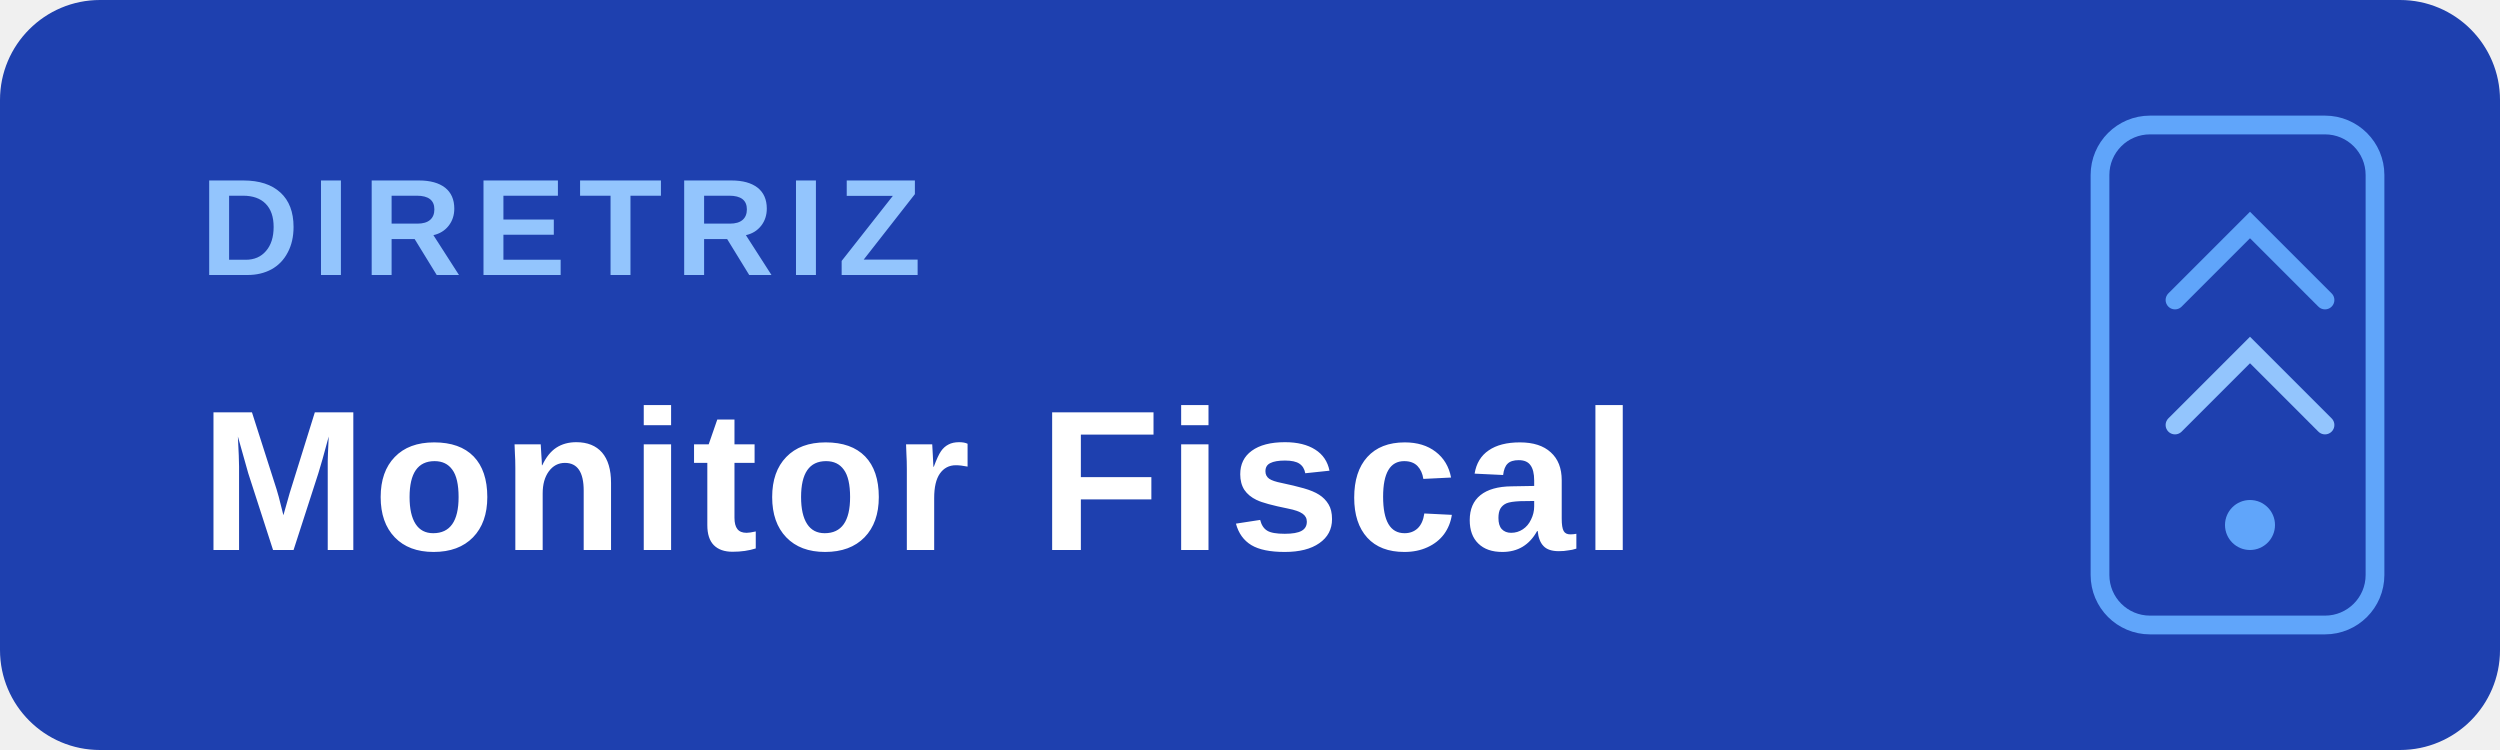
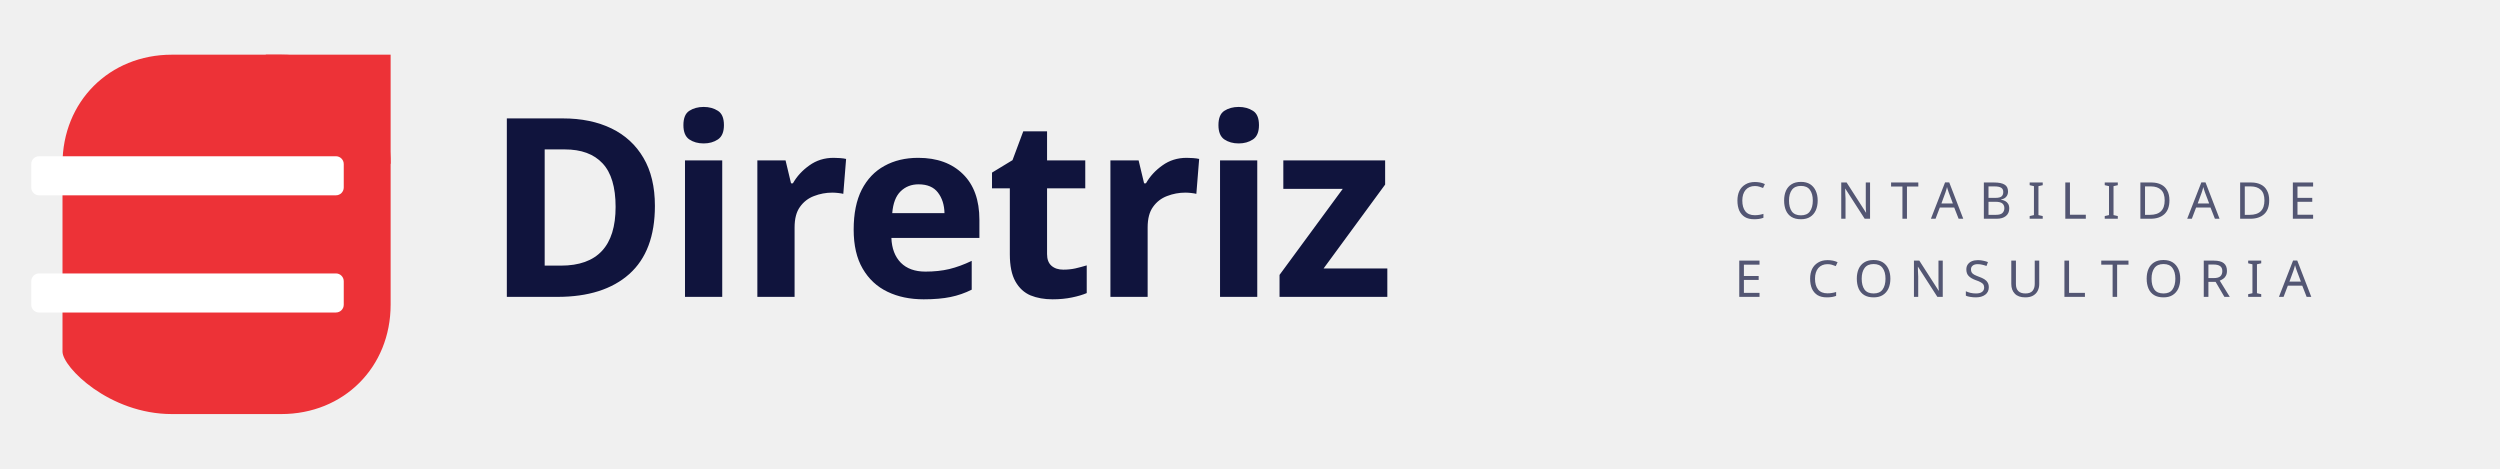
- <svg xmlns="http://www.w3.org/2000/svg" viewBox="0 0 200 60" width="200" height="60">
-   <rect width="200" height="60" rx="8" fill="#1e40af" />
-   <text x="16" y="22" font-family="Arial, sans-serif" font-size="11" font-weight="600" fill="#93c5fd" letter-spacing="1">DIRETRIZ</text>
-   <text x="16" y="44" font-family="Arial, sans-serif" font-size="16" font-weight="700" fill="#ffffff" letter-spacing="0.5">Monitor Fiscal</text>
-   <rect x="168" y="10" width="22" height="40" rx="4" fill="none" stroke="#60a5fa" stroke-width="1.5" />
-   <path d="M174 24 L180 18 L186 24" stroke="#60a5fa" stroke-width="1.5" fill="none" stroke-linecap="round" />
-   <path d="M174 34 L180 28 L186 34" stroke="#93c5fd" stroke-width="1.5" fill="none" stroke-linecap="round" />
-   <circle cx="180" cy="42" r="2" fill="#60a5fa" />
+ <svg xmlns="http://www.w3.org/2000/svg" viewBox="0 0 320 60" width="320" height="60">
+   <g transform="translate(0, 5)">
+     <path d="M8 40 L8 16 C8 8 14 2 22 2 L36 2 C44 2 50 8 50 16 L50 34 C50 42 44 48 36 48 L22 48 C14 48 8 42 8 40 Z" fill="#ED3237" />
+     <rect x="4" y="15" width="40" height="5" rx="1" fill="white" />
+     <rect x="4" y="30" width="40" height="5" rx="1" fill="white" />
+     <path d="M34 2 L50 16 L50 2 Z" fill="#ED3237" />
+   </g>
+   <text x="62" y="38" font-family="Kanit, sans-serif" font-size="32" font-weight="600" fill="#10143D" letter-spacing="-0.5">Diretriz</text>
+   <text x="222" y="28" font-family="Kanit, sans-serif" font-size="6.5" font-weight="500" fill="#10143D" letter-spacing="2" opacity="0.7">CONTABILIDADE</text>
+   <text x="222" y="38" font-family="Kanit, sans-serif" font-size="6.5" font-weight="500" fill="#10143D" letter-spacing="2" opacity="0.7">E CONSULTORIA</text>
</svg>
